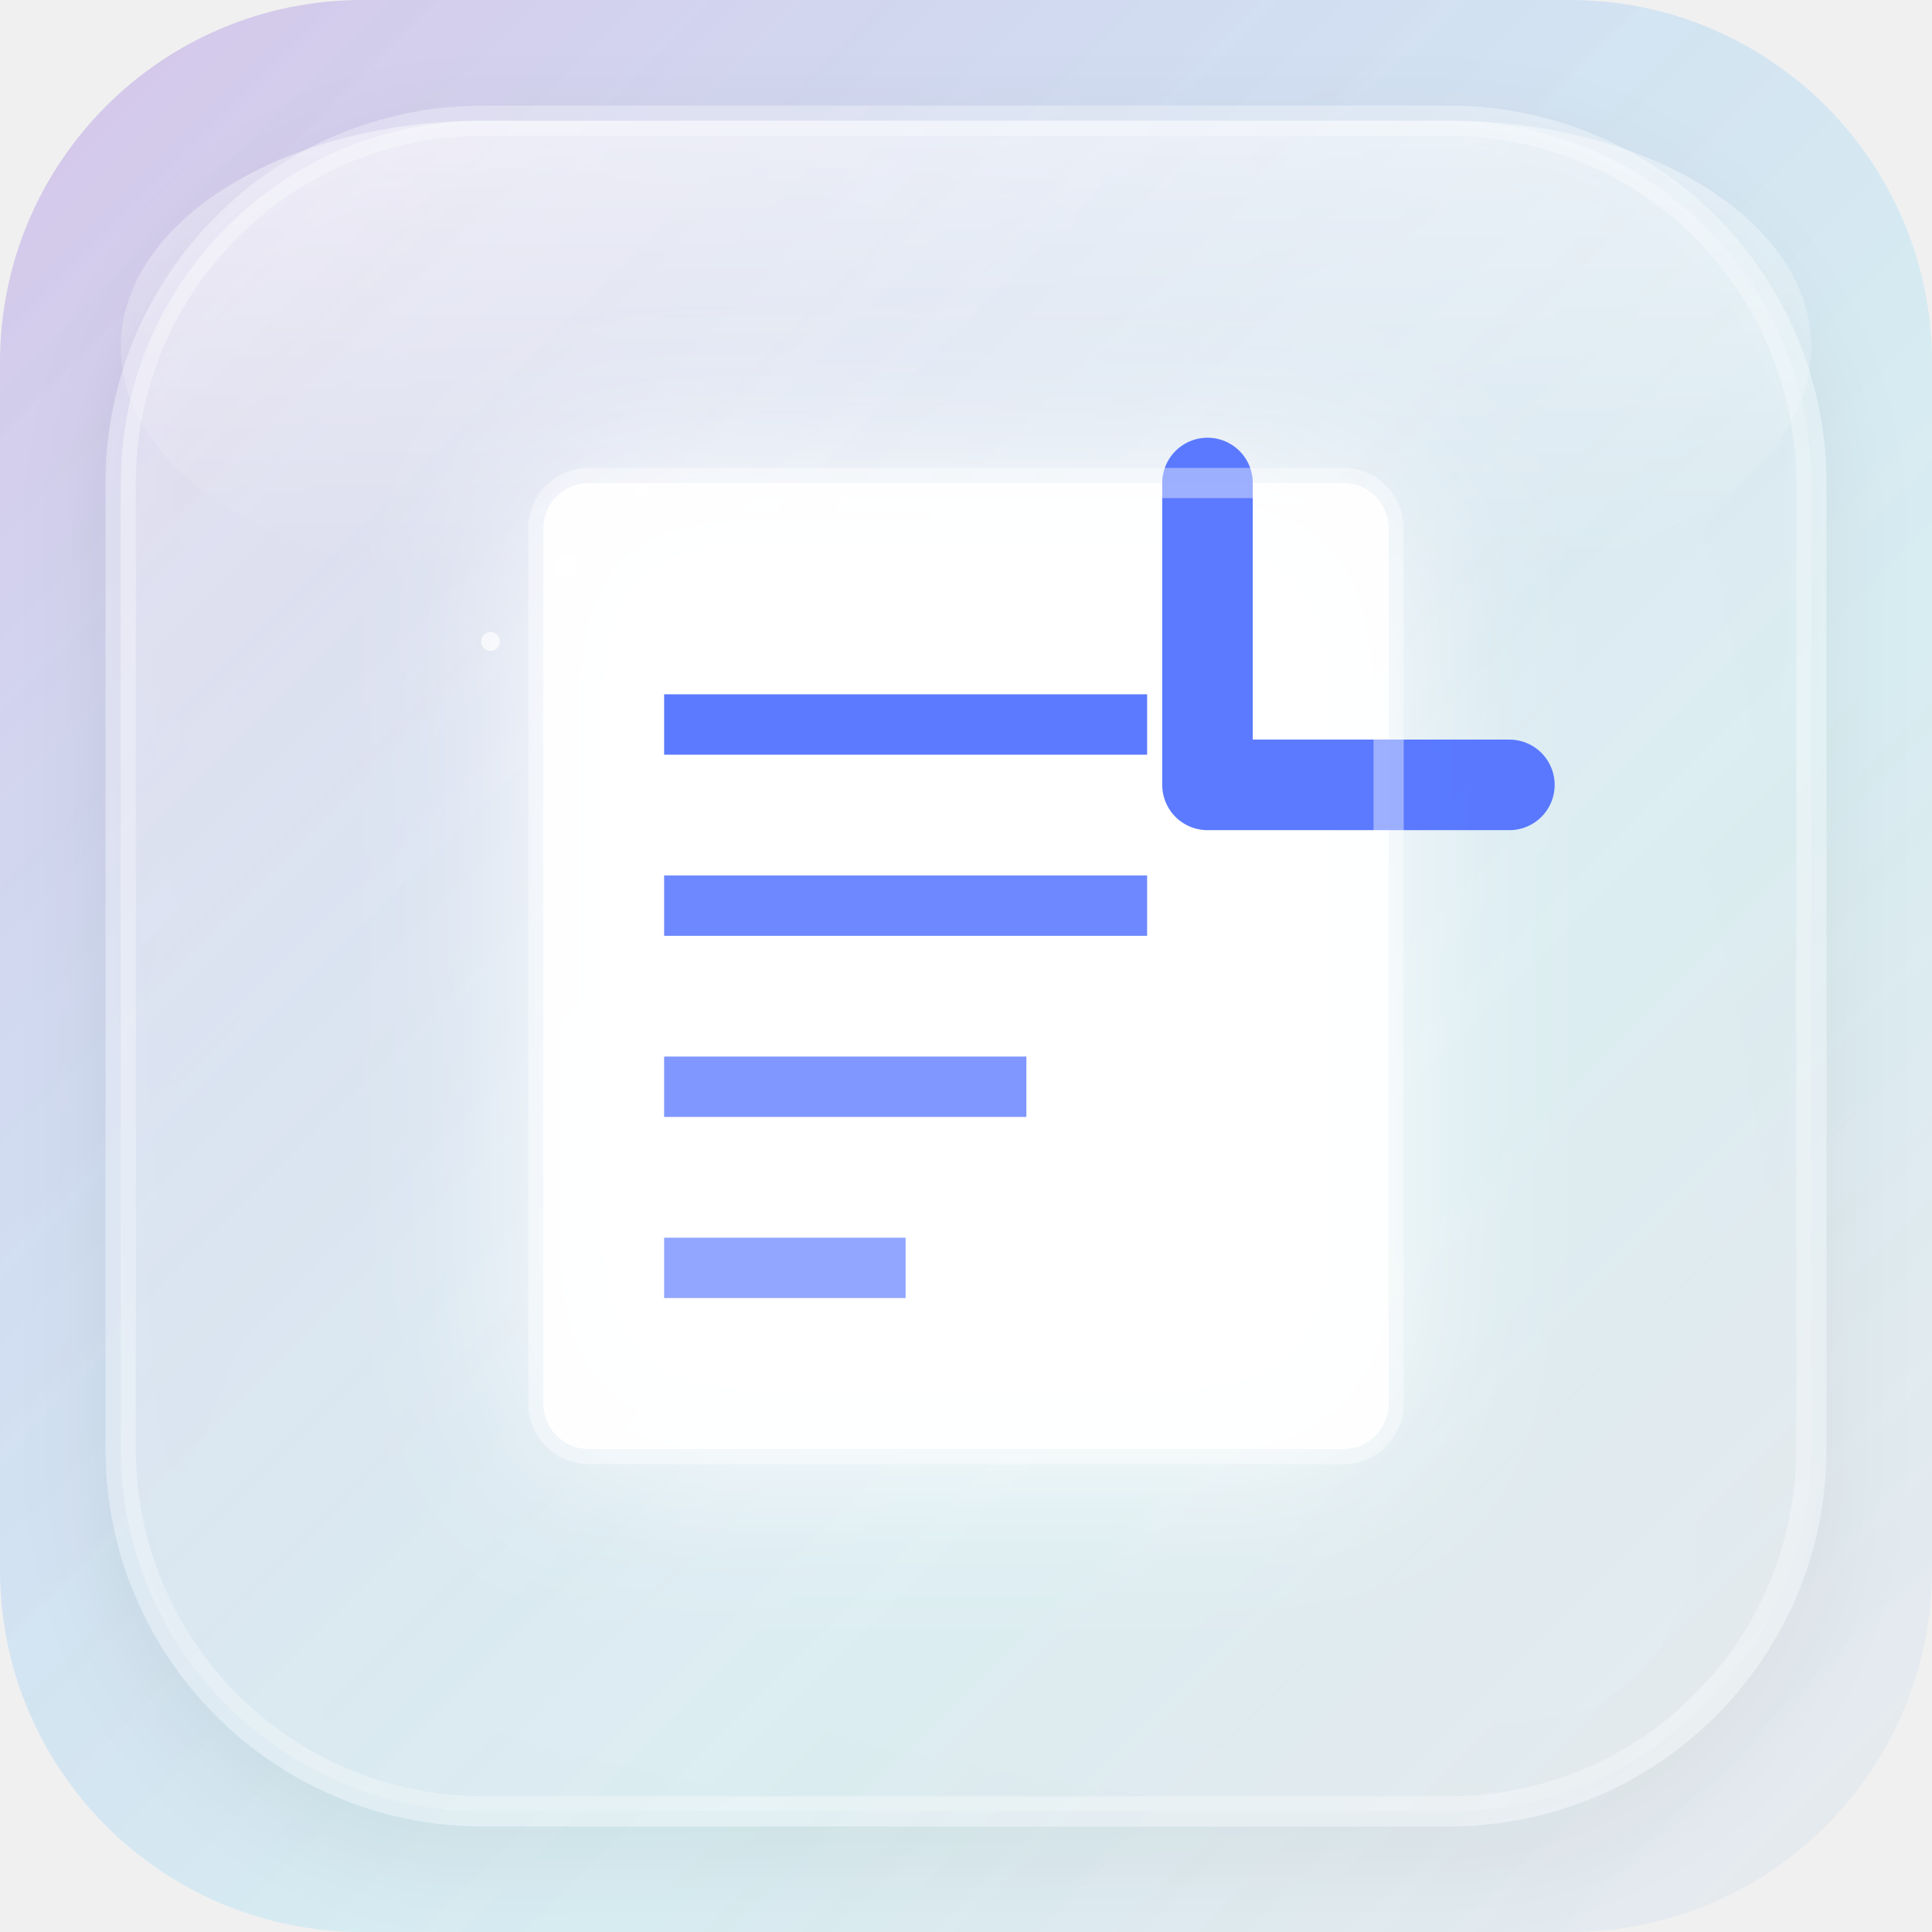
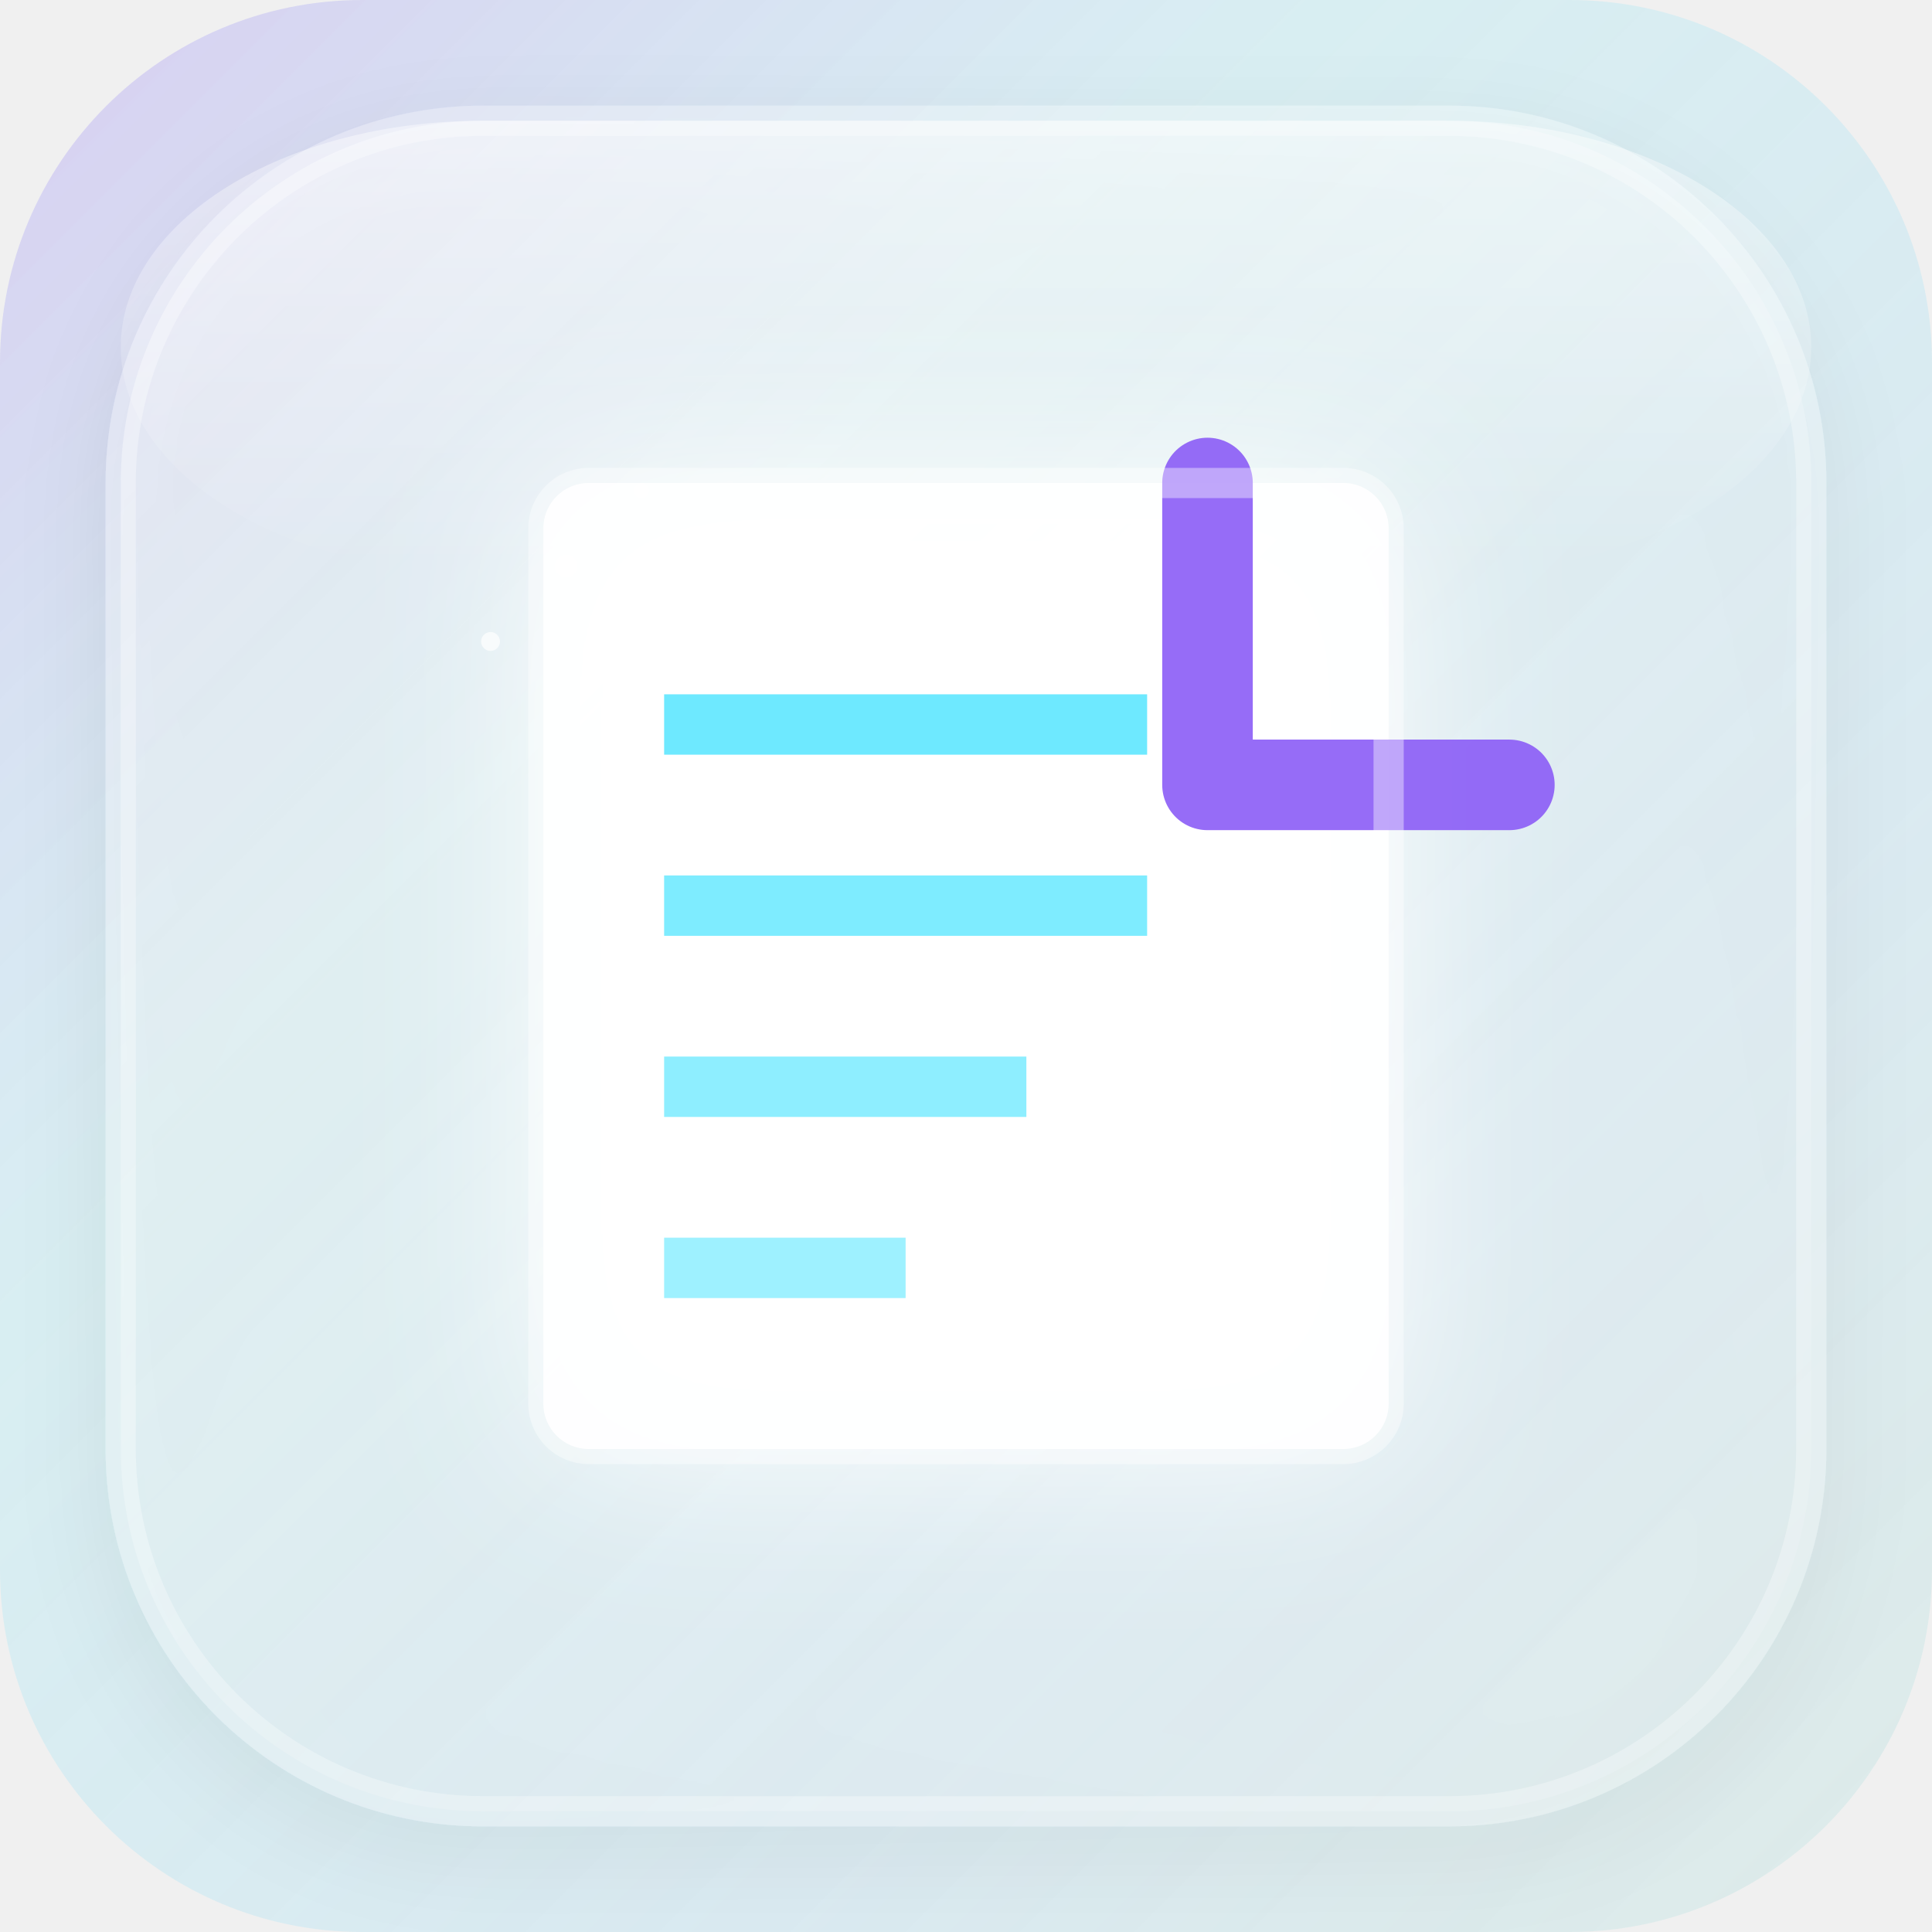
<svg xmlns="http://www.w3.org/2000/svg" width="512" height="512" viewBox="0 0 512 512">
  <defs>
    <linearGradient id="auroraGradient" x1="0%" y1="0%" x2="100%" y2="100%">
-       <stop offset="0%" style="stop-color:#6a11cb;stop-opacity:0.2" />
-       <stop offset="33%" style="stop-color:#2575fc;stop-opacity:0.15" />
-       <stop offset="66%" style="stop-color:#00d2ff;stop-opacity:0.1" />
-       <stop offset="100%" style="stop-color:#3a7bd5;stop-opacity:0.05" />
+       <stop offset="0%" style="stop-color:#8b5cf6;stop-opacity:0.24" />
+       <stop offset="35%" style="stop-color:#5ee7ff;stop-opacity:0.16" />
+       <stop offset="70%" style="stop-color:#38bdf8;stop-opacity:0.12" />
+       <stop offset="100%" style="stop-color:#14b8a6;stop-opacity:0.08" />
    </linearGradient>
    <linearGradient id="glassGradient" x1="0%" y1="0%" x2="100%" y2="100%">
      <stop offset="0%" style="stop-color:#ffffff;stop-opacity:0.4" />
      <stop offset="50%" style="stop-color:#ffffff;stop-opacity:0.2" />
      <stop offset="100%" style="stop-color:#ffffff;stop-opacity:0.1" />
    </linearGradient>
    <linearGradient id="highlightGradient" x1="0%" y1="0%" x2="0%" y2="100%">
      <stop offset="0%" style="stop-color:#ffffff;stop-opacity:0.7" />
      <stop offset="100%" style="stop-color:#ffffff;stop-opacity:0" />
    </linearGradient>
    <filter id="blur" x="-50%" y="-50%" width="200%" height="200%">
      <feGaussianBlur in="SourceGraphic" stdDeviation="24" />
      <feComposite in="SourceGraphic" in2="blur" operator="over" />
    </filter>
    <filter id="shadow" x="-20%" y="-20%" width="140%" height="140%">
      <feDropShadow dx="0" dy="8" stdDeviation="12" flood-opacity="0.2" />
    </filter>
  </defs>
  <rect x="0" y="0" width="512" height="512" rx="96" ry="96" fill="url(#auroraGradient)" />
  <rect x="32" y="32" width="448" height="448" rx="96" ry="96" fill="url(#glassGradient)" stroke="#ffffff" stroke-width="8" stroke-opacity="0.3" filter="url(#shadow)" />
  <rect x="32" y="32" width="448" height="120" rx="96" ry="96" fill="url(#highlightGradient)" opacity="0.6" />
  <g transform="translate(144, 128)">
    <rect x="0" y="0" width="224" height="256" rx="12" ry="12" fill="#ffffff" fill-opacity="0.95" filter="url(#blur)" />
-     <path d="M176 0v80h80" fill="none" stroke="#4a6bff" stroke-width="24" stroke-linecap="round" stroke-linejoin="round" opacity="0.9" />
-     <line x1="32" y1="64" x2="160" y2="64" stroke="#4a6bff" stroke-width="16" opacity="0.9" />
-     <line x1="32" y1="112" x2="160" y2="112" stroke="#4a6bff" stroke-width="16" opacity="0.8" />
-     <line x1="32" y1="160" x2="128" y2="160" stroke="#4a6bff" stroke-width="16" opacity="0.7" />
-     <line x1="32" y1="208" x2="96" y2="208" stroke="#4a6bff" stroke-width="16" opacity="0.6" />
+     <path d="M176 0v80h80" fill="none" stroke="#8b5cf6" stroke-width="24" stroke-linecap="round" stroke-linejoin="round" opacity="0.9" />
+     <line x1="32" y1="64" x2="160" y2="64" stroke="#5ee7ff" stroke-width="16" opacity="0.9" />
+     <line x1="32" y1="112" x2="160" y2="112" stroke="#5ee7ff" stroke-width="16" opacity="0.8" />
+     <line x1="32" y1="160" x2="128" y2="160" stroke="#5ee7ff" stroke-width="16" opacity="0.7" />
+     <line x1="32" y1="208" x2="96" y2="208" stroke="#5ee7ff" stroke-width="16" opacity="0.6" />
    <rect x="0" y="0" width="224" height="256" rx="12" ry="12" fill="none" stroke="#ffffff" stroke-width="8" stroke-opacity="0.4" />
  </g>
  <circle cx="150" cy="150" r="3" fill="#ffffff" opacity="0.9" />
  <circle cx="170" cy="130" r="2" fill="#ffffff" opacity="0.8" />
  <circle cx="130" cy="170" r="2.5" fill="#ffffff" opacity="0.7" />
</svg>
